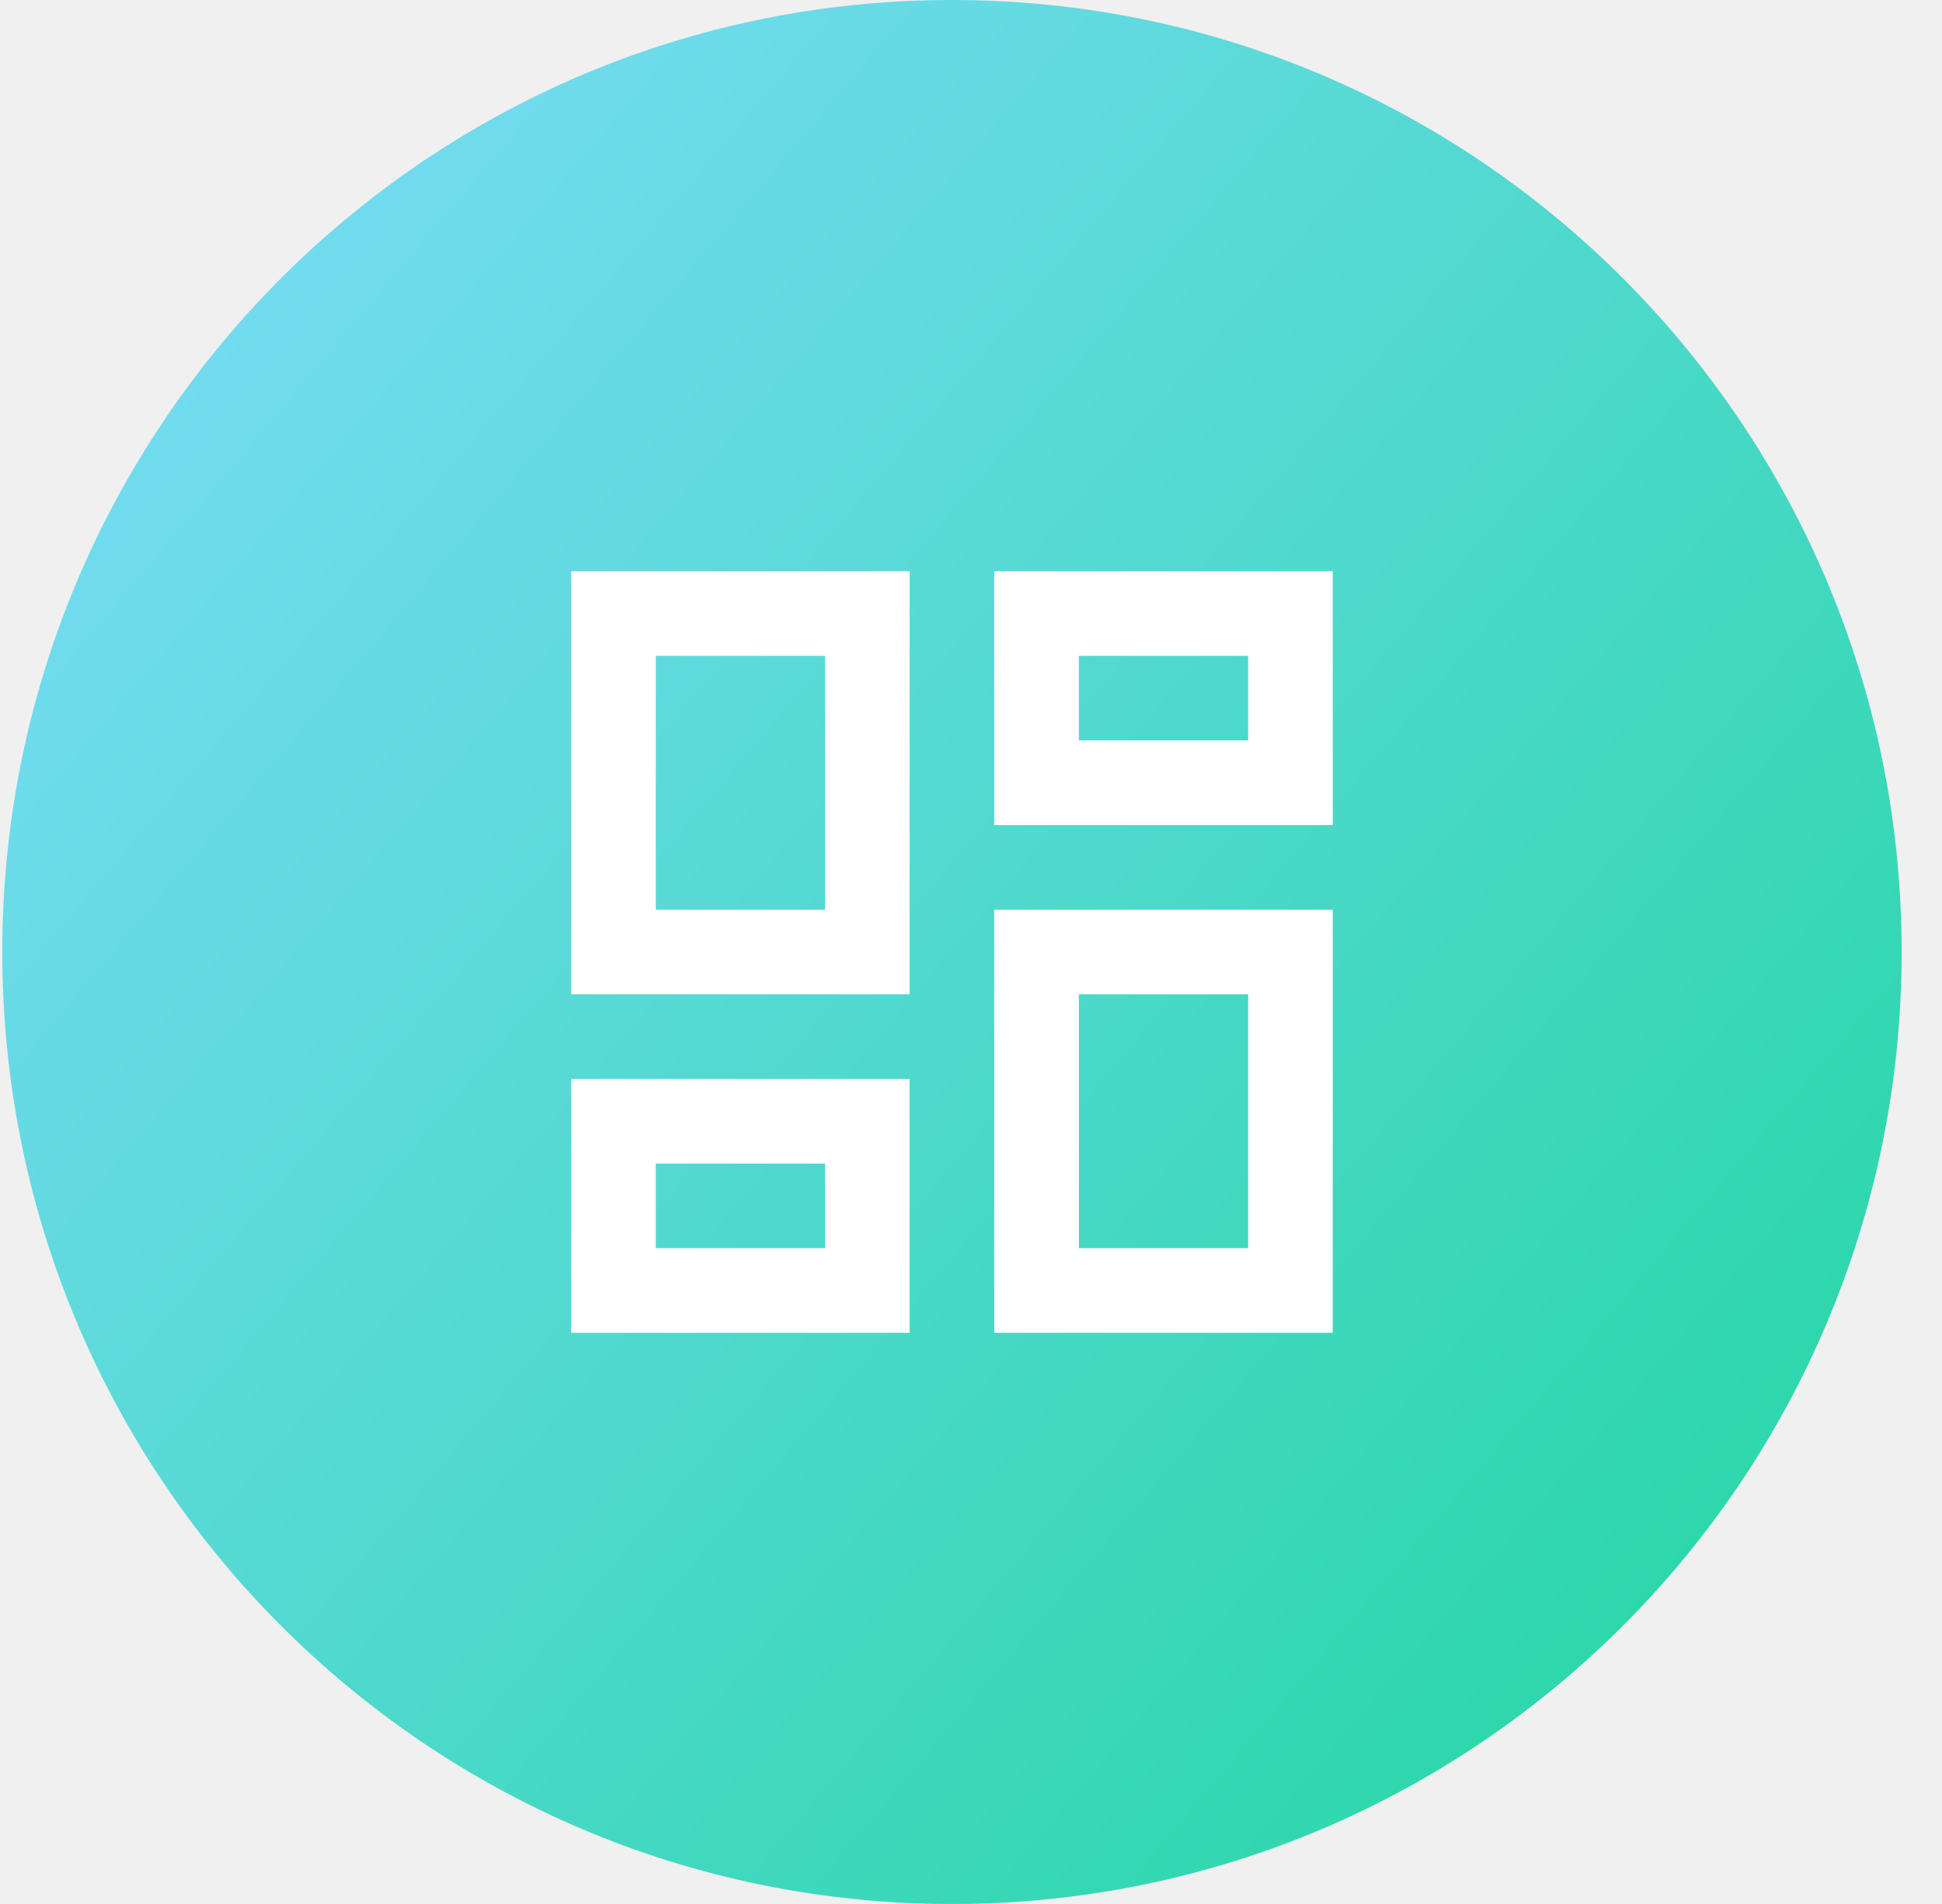
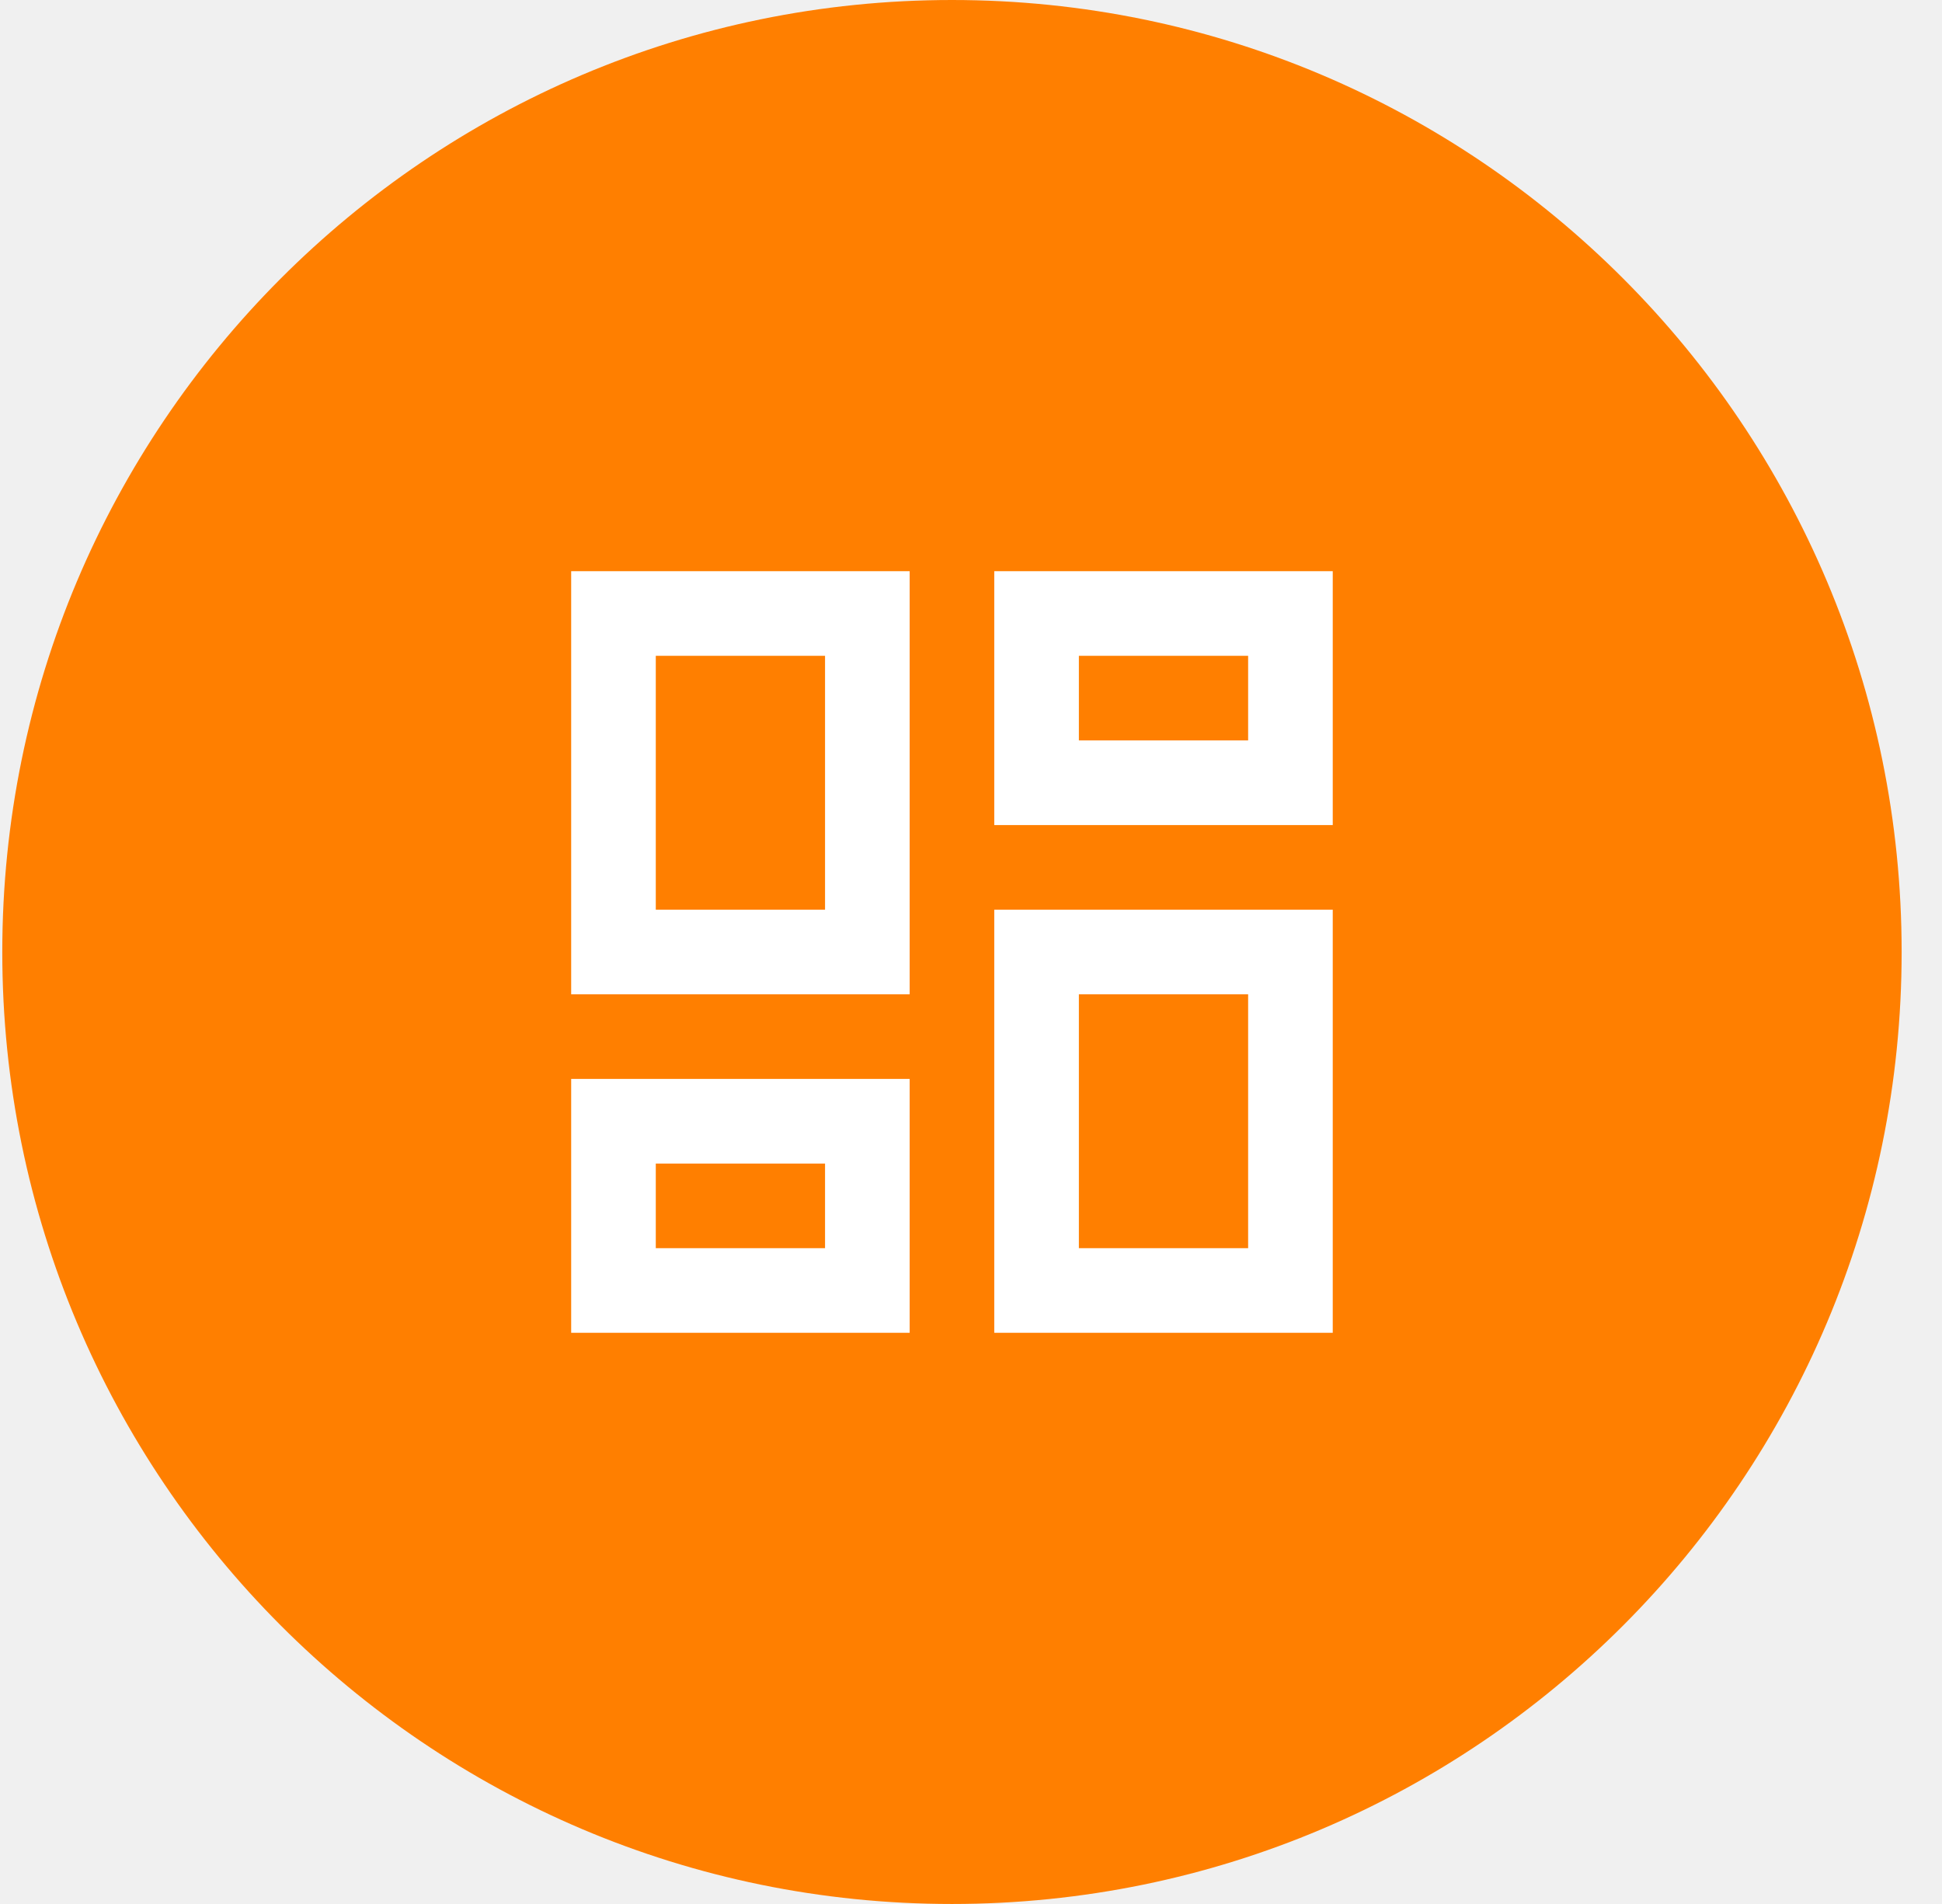
- <svg xmlns="http://www.w3.org/2000/svg" xmlns:xlink="http://www.w3.org/1999/xlink" width="51px" height="50px" viewBox="0 0 51 50" version="1.1">
+ <svg xmlns="http://www.w3.org/2000/svg" xmlns:xlink="http://www.w3.org/1999/xlink" width="51" height="50" version="1.1" style="">
+   <rect id="backgroundrect" width="51px" height="50px" x="0" y="0" fill="none" stroke="none" />
  <defs>
    <linearGradient x1="-5.289%" y1="0%" x2="107.218%" y2="95.198%" id="linearGradient-1">
      <stop stop-color="#82DCFF" offset="0%" />
      <stop stop-color="#1ED69D" offset="100%" />
    </linearGradient>
    <path d="M17.778,2.222 L17.778,4.444 L13.333,4.444 L13.333,2.222 L17.778,2.222 L17.778,2.222 Z M6.667,2.222 L6.667,8.889 L2.222,8.889 L2.222,2.222 L6.667,2.222 L6.667,2.222 Z M17.778,11.111 L17.778,17.778 L13.333,17.778 L13.333,11.111 L17.778,11.111 L17.778,11.111 Z M6.667,15.556 L6.667,17.778 L2.222,17.778 L2.222,15.556 L6.667,15.556 L6.667,15.556 Z M20,0 L11.111,0 L11.111,6.667 L20,6.667 L20,0 L20,0 Z M8.889,0 L0,0 L0,11.111 L8.889,11.111 L8.889,0 L8.889,0 Z M20,8.889 L11.111,8.889 L11.111,20 L20,20 L20,8.889 L20,8.889 Z M8.889,13.333 L0,13.333 L0,20 L8.889,20 L8.889,13.333 Z" id="path-2" />
  </defs>
-   <g id="页面-1" stroke="none" stroke-width="1" fill="none" fill-rule="evenodd">
-     <g id="Home" transform="translate(-182, -819)">
-       <g id="Home导航" transform="translate(0, 817)">
-         <g id="icon_pay" transform="translate(182.0602, 2)">
-           <ellipse id="椭圆形" fill="url(#linearGradient-1)" cx="24.94" cy="25" rx="24.94" ry="25" />
-           <g id="#1" transform="translate(14.93976, 15)">
-             <rect id="Base" opacity="0.806" x="0" y="0" width="20" height="20" />
-             <mask id="mask-3" fill="white">
-               <use xlink:href="#path-2" />
-             </mask>
-             <use id="Shape" fill="#FFFFFF" fill-rule="nonzero" xlink:href="#path-2" />
+   <g class="currentLayer" style="">
+     <g id="页面-1" stroke="none" stroke-width="1" fill="#ff7f00" fill-rule="evenodd" class="selected" fill-opacity="1">
+       <g id="Home" fill="#ff7f00">
+         <g id="Home导航" fill="#ff7f00">
+           <g id="icon_pay" fill="#ff7f00">
+             <ellipse id="椭圆形" fill="#ff7f00" cx="25" cy="25" rx="24.94" ry="25" />
+             <g id="#1" fill="#ff7f00">
+               <rect id="Base" opacity="0.806" x="15" y="15" width="20" height="20" fill="#ff7f00" />
+               <mask id="mask-3" fill="white" transform="translate(14.93976,15) translate(182.0602,2) translate(0,817) translate(-182,-819) ">
+                 <use xlink:href="#path-2" id="svg_1" />
+               </mask>
+               <use id="Shape" fill="#FFFFFF" fill-rule="nonzero" xlink:href="#path-2" y="15" x="15" />
+             </g>
          </g>
        </g>
      </g>
    </g>
  </g>
</svg>
